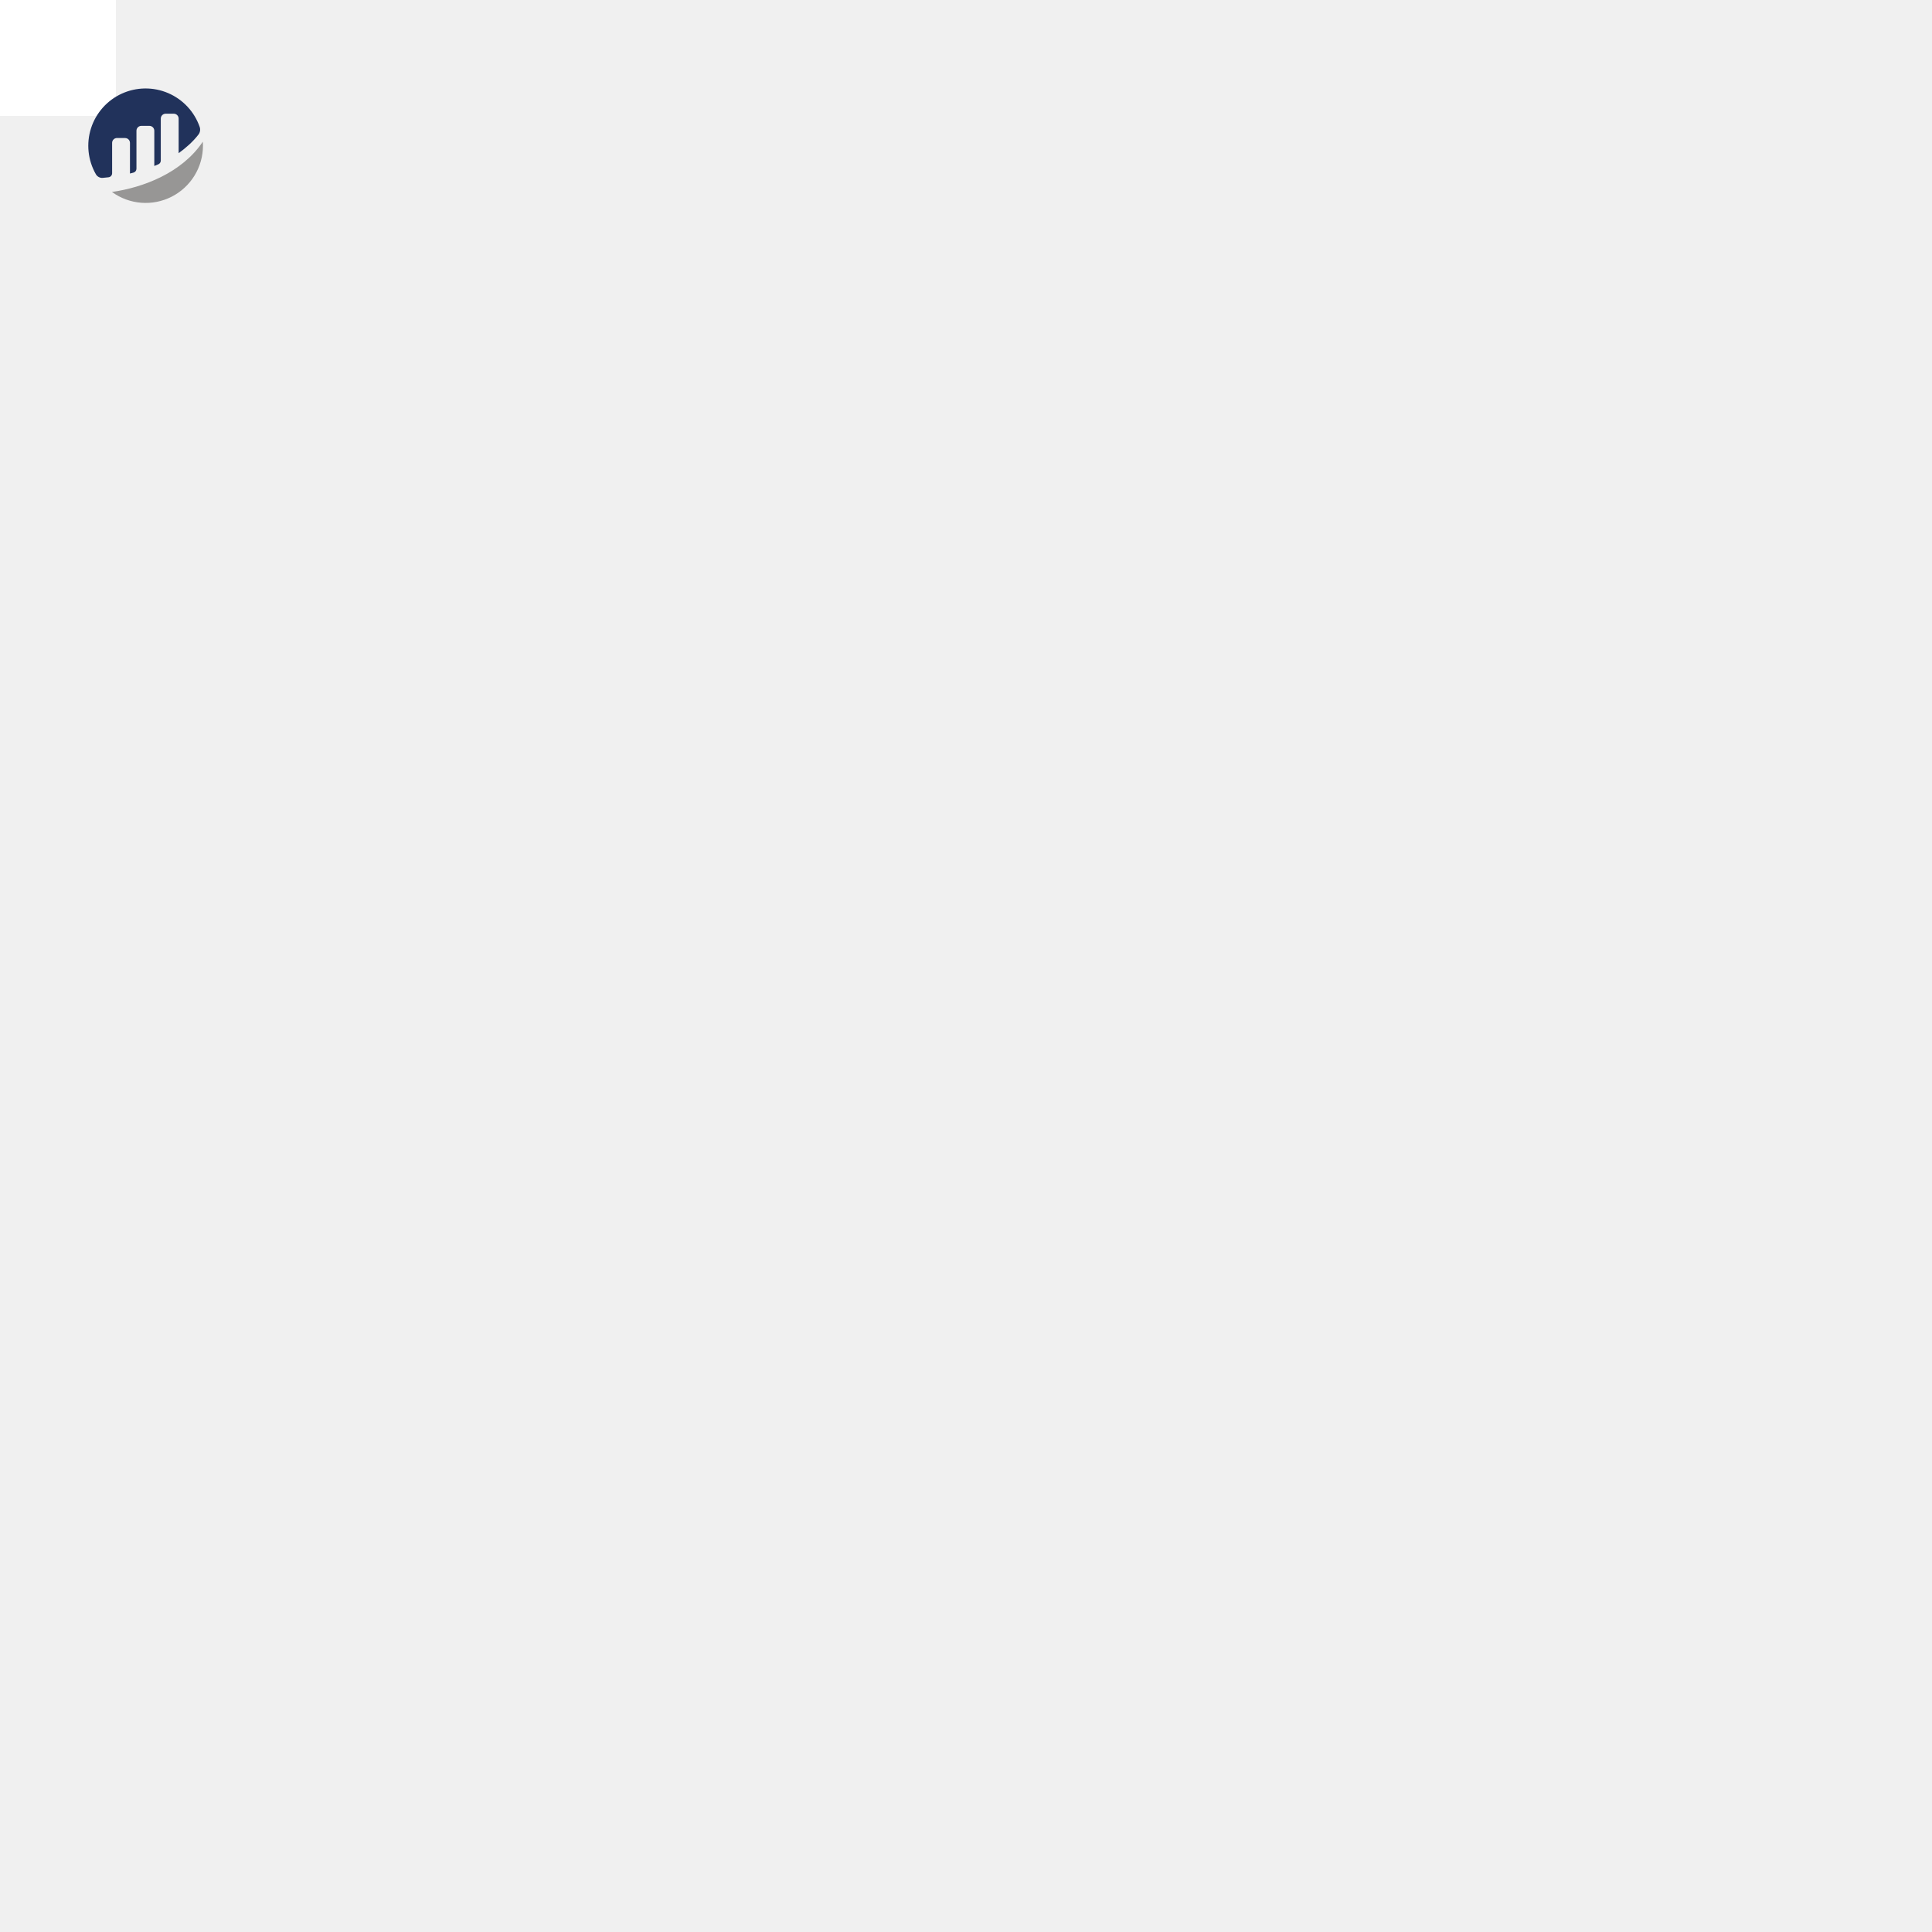
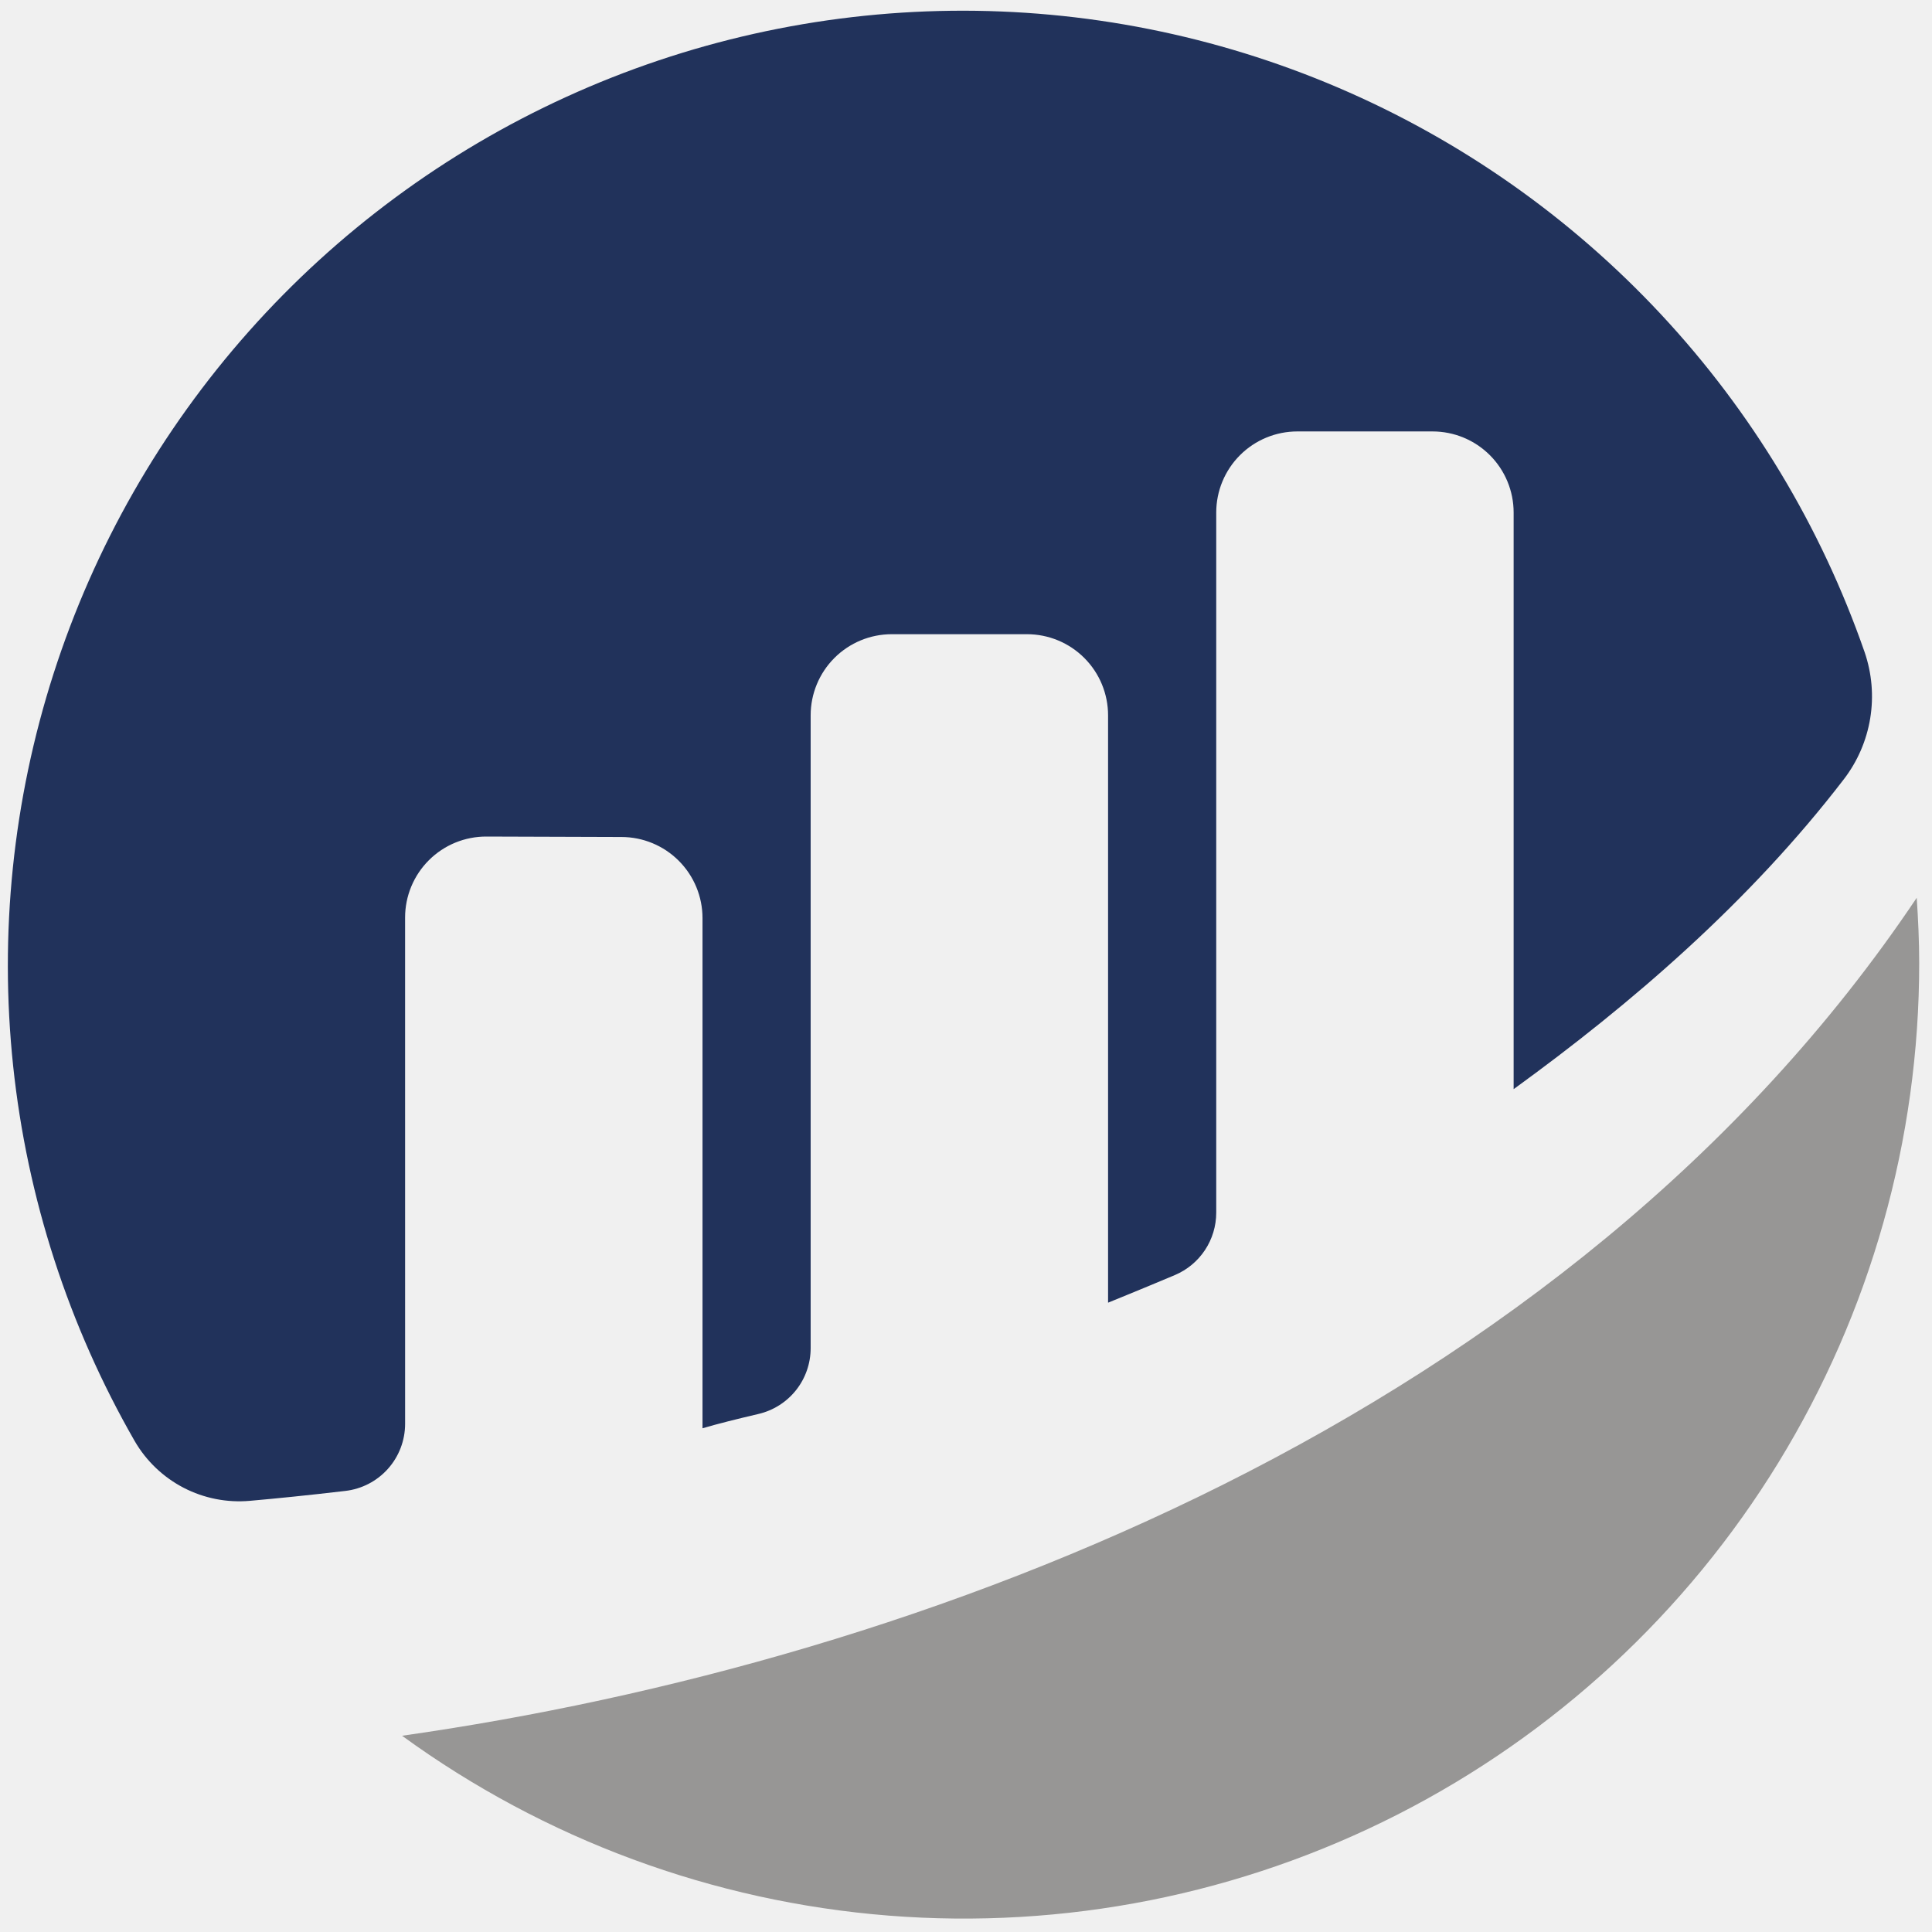
- <svg xmlns="http://www.w3.org/2000/svg" version="1.1" width="1000" height="1000" viewBox="0 0 1000 1000" xml:space="preserve">
-   <defs>
- </defs>
-   <rect x="0" y="0" width="60" height="60" fill="#ffffff" />
-   <g transform="matrix(0.4878 0 0 0.4878 75.4542 75.4542)" id="340147">
-     <g style="" vector-effect="non-scaling-stroke">
-       <g transform="matrix(1 0 0 1 -1.6601 -13.3693)">
-         <path style="stroke: none; stroke-width: 1; stroke-dasharray: none; stroke-linecap: butt; stroke-dashoffset: 0; stroke-linejoin: miter; stroke-miterlimit: 4; is-custom-font: none; font-file-url: none; fill: rgb(33,50,91); fill-rule: nonzero; opacity: 1;" transform=" translate(-59.8399, -48.1307)" d="M 25.79 58.415 C 25.79 57.736 25.924 57.063 26.185 56.436 C 26.446 55.809 26.828 55.24 27.309 54.761 C 27.791 54.281 28.362 53.902 28.99 53.644 C 29.619 53.387 30.292 53.256 30.971 53.259 L 39.561 53.287 C 40.931 53.287 42.244 53.831 43.212 54.799 C 44.181 55.768 44.725 57.081 44.725 58.451 V 90.931 C 45.692 90.644 46.934 90.338 48.293 90.018 C 49.237 89.796 50.078 89.262 50.681 88.502 C 51.283 87.742 51.61 86.801 51.61 85.831 V 45.541 C 51.61 44.171 52.154 42.858 53.122 41.889 C 54.091 40.92 55.404 40.376 56.774 40.376 H 65.381 C 66.751 40.376 68.064 40.92 69.032 41.889 C 70.001 42.858 70.545 44.171 70.545 45.541 V 82.934 C 70.545 82.934 72.7 82.062 74.799 81.176 C 75.579 80.846 76.244 80.294 76.712 79.589 C 77.18 78.883 77.43 78.055 77.431 77.209 V 32.631 C 77.431 31.262 77.975 29.948 78.943 28.98 C 79.911 28.011 81.225 27.467 82.594 27.467 H 91.201 C 92.571 27.467 93.884 28.011 94.853 28.979 C 95.821 29.948 96.365 31.261 96.365 32.631 V 69.34 C 103.827 63.932 111.389 57.428 117.39 49.607 C 118.261 48.472 118.837 47.139 119.067 45.727 C 119.297 44.315 119.174 42.868 118.709 41.515 C 115.931 33.523 111.516 26.198 105.745 20.011 C 99.974 13.823 92.975 8.908 85.195 5.58 C 77.416 2.253 69.028 0.586 60.567 0.686 C 52.106 0.787 43.76 2.652 36.062 6.164 C 28.364 9.675 21.483 14.755 15.861 21.078 C 10.239 27.401 5.998 34.828 3.411 42.884 C 0.824 50.94 -0.053 59.447 0.837 67.862 C 1.726 76.276 4.363 84.412 8.577 91.749 C 9.311 93.014 10.391 94.044 11.69 94.718 C 12.989 95.391 14.454 95.679 15.911 95.549 C 17.539 95.406 19.566 95.203 21.976 94.92 C 23.025 94.801 23.994 94.3 24.697 93.513 C 25.401 92.725 25.79 91.707 25.791 90.651 L 25.79 58.415 Z" stroke-linecap="round" />
-       </g>
-       <g transform="matrix(1 0 0 1 12.3936 28.1519)">
-         <path style="stroke: none; stroke-width: 1; stroke-dasharray: none; stroke-linecap: butt; stroke-dashoffset: 0; stroke-linejoin: miter; stroke-miterlimit: 4; is-custom-font: none; font-file-url: none; fill: rgb(151,150,149); fill-rule: nonzero; opacity: 1;" transform=" translate(-73.8936, -89.6519)" d="M 25.602 110.51 C 34.674 117.11 45.396 121.072 56.58 121.957 C 67.765 122.841 78.976 120.615 88.973 115.523 C 98.971 110.431 107.364 102.673 113.226 93.107 C 119.087 83.54 122.188 72.539 122.185 61.32 C 122.185 59.92 122.12 58.535 122.027 57.158 C 99.808 90.296 58.783 105.788 25.604 110.505" stroke-linecap="round" />
-       </g>
-     </g>
-   </g>
+ <svg xmlns="http://www.w3.org/2000/svg" width="123" height="123" viewBox="0 0 123 123" fill="none">
+   <path d="M25.79 58.415C25.79 57.736 25.924 57.063 26.185 56.436C26.446 55.809 26.828 55.24 27.309 54.761C27.791 54.281 28.362 53.902 28.99 53.644C29.619 53.387 30.292 53.256 30.971 53.259L39.561 53.287C40.931 53.287 42.244 53.831 43.212 54.799C44.181 55.768 44.725 57.081 44.725 58.451V90.931C45.692 90.644 46.934 90.338 48.293 90.018C49.237 89.796 50.078 89.262 50.681 88.502C51.283 87.742 51.61 86.801 51.61 85.831V45.541C51.61 44.171 52.154 42.858 53.122 41.889C54.091 40.92 55.404 40.376 56.774 40.376H65.381C66.751 40.376 68.064 40.92 69.032 41.889C70.001 42.858 70.545 44.171 70.545 45.541V82.934C70.545 82.934 72.7 82.062 74.799 81.176C75.579 80.846 76.244 80.294 76.712 79.589C77.18 78.883 77.43 78.055 77.431 77.209V32.631C77.431 31.262 77.975 29.948 78.943 28.98C79.911 28.011 81.225 27.467 82.594 27.467H91.201C92.571 27.467 93.884 28.011 94.853 28.979C95.821 29.948 96.365 31.261 96.365 32.631V69.34C103.827 63.932 111.389 57.428 117.39 49.607C118.261 48.472 118.837 47.139 119.067 45.727C119.297 44.315 119.174 42.868 118.709 41.515C115.931 33.523 111.516 26.198 105.745 20.011C99.974 13.823 92.975 8.908 85.195 5.58C77.416 2.253 69.028 0.586 60.567 0.686C52.106 0.787 43.76 2.652 36.062 6.164C28.364 9.675 21.483 14.755 15.861 21.078C10.239 27.401 5.998 34.828 3.411 42.884C0.824 50.94 -0.053 59.447 0.837 67.862C1.726 76.276 4.363 84.412 8.577 91.749C9.311 93.014 10.391 94.044 11.69 94.718C12.989 95.391 14.454 95.679 15.911 95.549C17.539 95.406 19.566 95.203 21.976 94.92C23.025 94.801 23.994 94.3 24.697 93.513C25.401 92.725 25.79 91.707 25.791 90.651L25.79 58.415Z" fill="#21325B" />
+   <path d="M25.602 110.51C34.674 117.11 45.396 121.072 56.58 121.957C67.765 122.841 78.976 120.615 88.973 115.523C98.971 110.431 107.364 102.673 113.226 93.107C119.087 83.54 122.188 72.539 122.185 61.32C122.185 59.92 122.12 58.535 122.027 57.158C99.808 90.296 58.783 105.788 25.604 110.505" fill="#979695" />
</svg>
